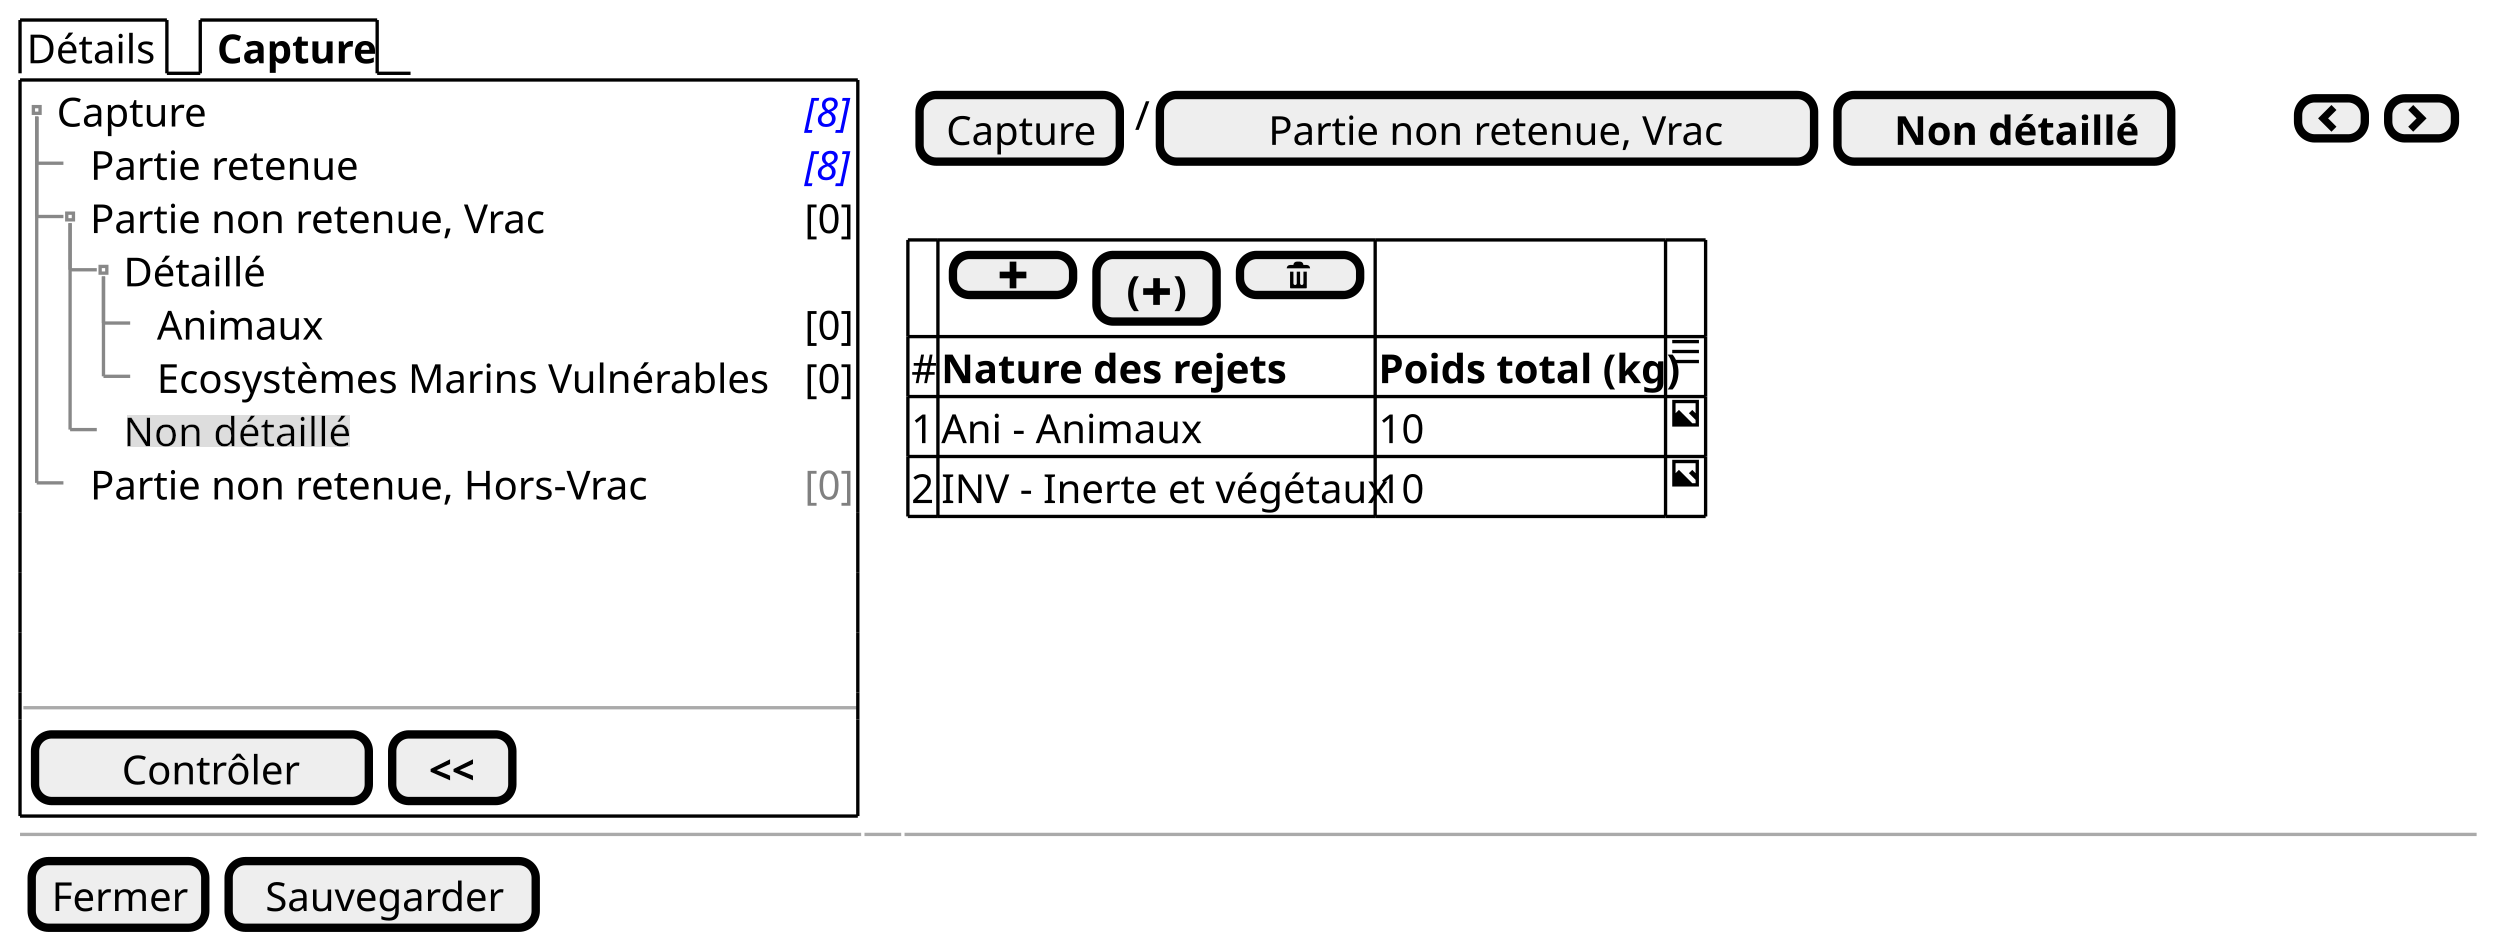
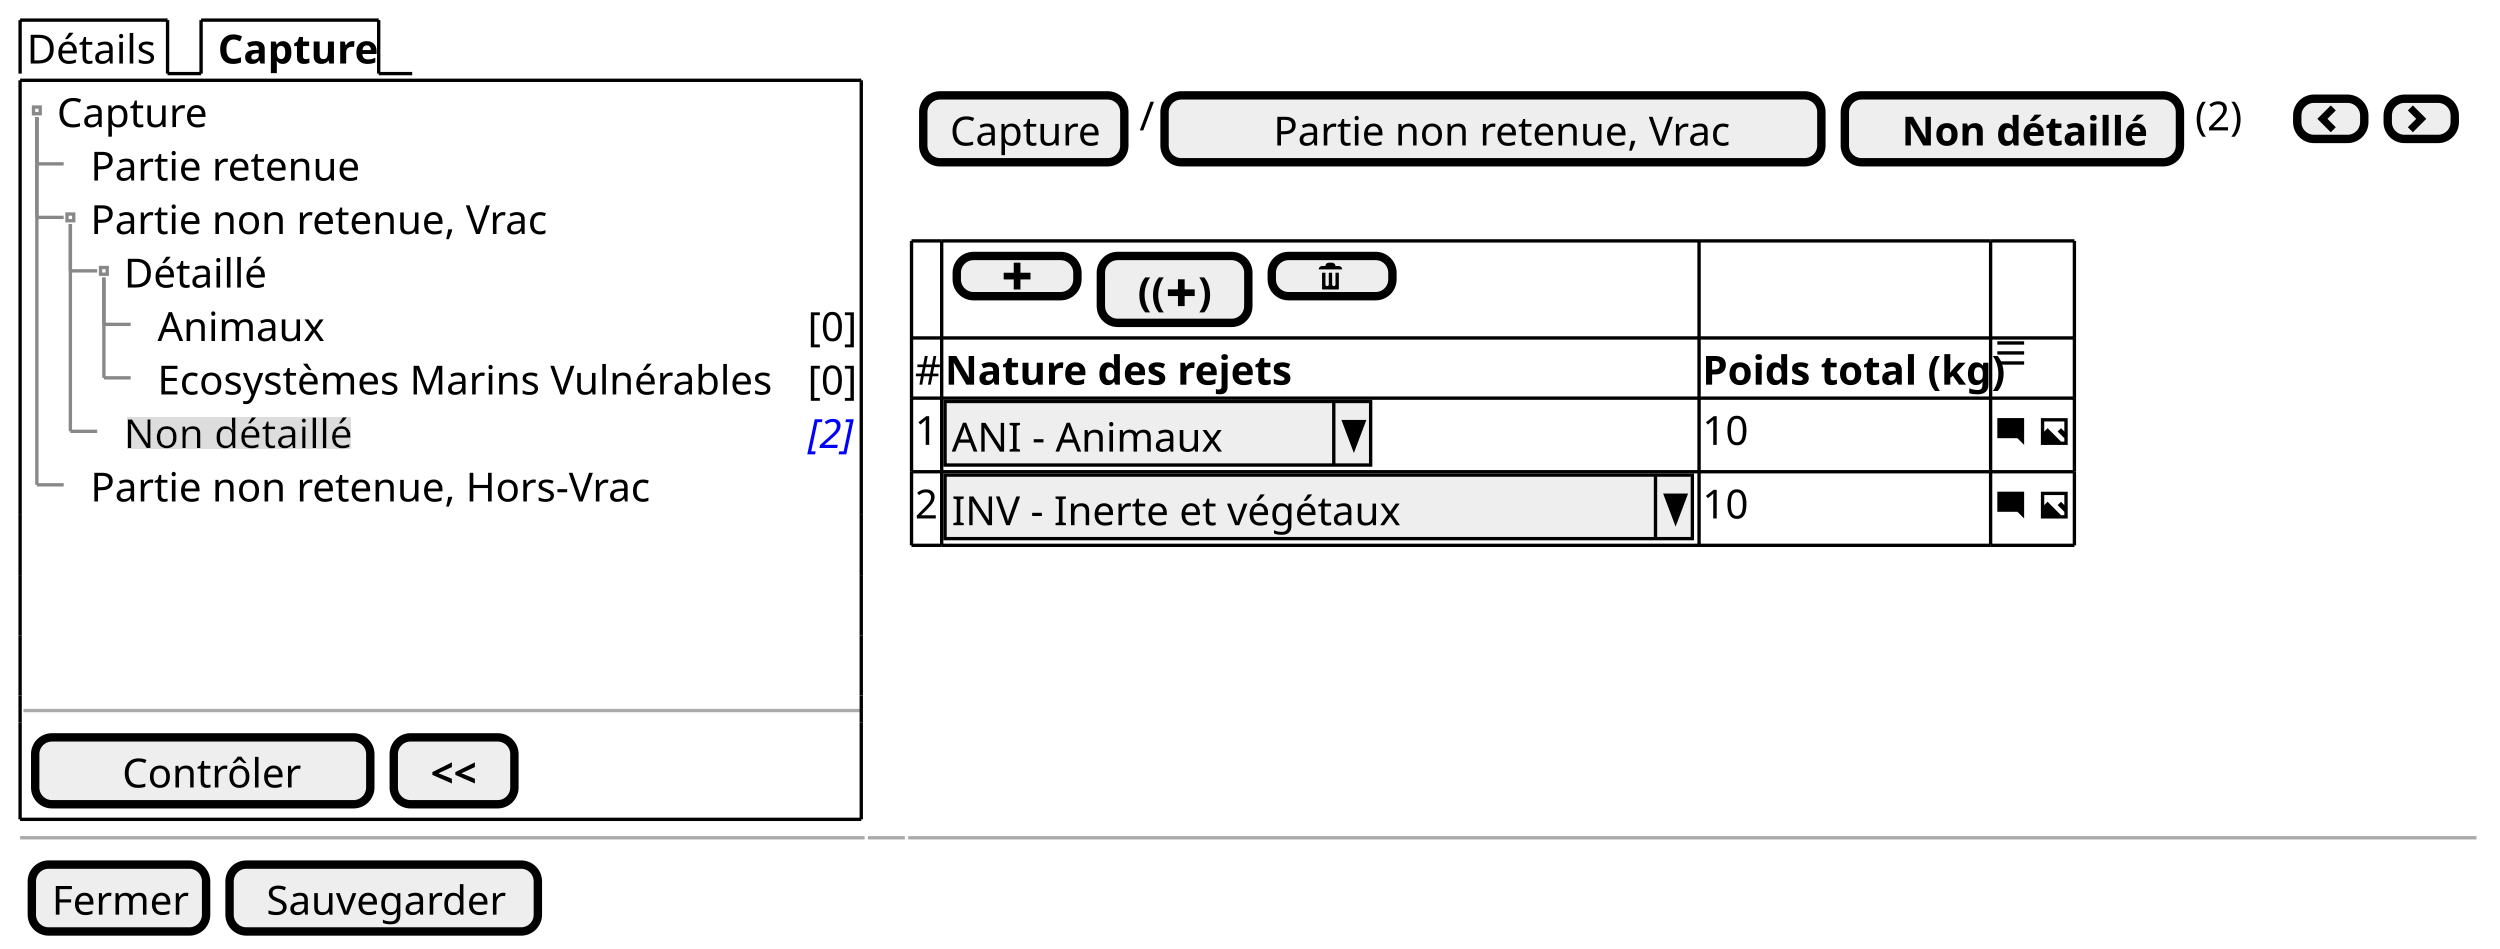
- <svg xmlns="http://www.w3.org/2000/svg" contentStyleType="text/css" height="283px" preserveAspectRatio="none" style="width:749px;height:283px;background:#FFFFFF;" version="1.1" viewBox="0 0 749 283" width="749px" zoomAndPan="magnify">
+ <svg xmlns="http://www.w3.org/2000/svg" contentStyleType="text/css" height="283px" preserveAspectRatio="none" style="width:746px;height:283px;background:#FFFFFF;" version="1.1" viewBox="0 0 746 283" width="746px" zoomAndPan="magnify">
  <defs>
-     <filter height="1" id="b1jj8pwazbo1co0" width="1" x="0" y="0">
+     <filter height="1" id="bx4vcis8o23bh0" width="1" x="0" y="0">
      <feFlood flood-color="#DDDDDD" result="flood" />
      <feComposite in="SourceGraphic" in2="flood" operator="over" />
    </filter>
  </defs>
  <g>
    <text fill="#000000" font-family="sans-serif" font-size="12" lengthAdjust="spacing" textLength="39" x="8" y="18.949">Détails</text>
    <line style="stroke:#000000;stroke-width:1.0;" x1="6" x2="6" y1="6" y2="21.961" />
    <line style="stroke:#000000;stroke-width:1.0;" x1="6" x2="50" y1="6" y2="6" />
    <line style="stroke:#000000;stroke-width:1.0;" x1="50" x2="50" y1="6" y2="21.961" />
    <line style="stroke:#000000;stroke-width:1.0;" x1="50" x2="60" y1="21.961" y2="21.961" />
    <text fill="#000000" font-family="sans-serif" font-size="12" font-weight="bold" lengthAdjust="spacing" textLength="45" x="65" y="18.949">Capture</text>
    <line style="stroke:#000000;stroke-width:1.0;" x1="60" x2="60" y1="6" y2="21.961" />
    <line style="stroke:#000000;stroke-width:1.0;" x1="60" x2="113" y1="6" y2="6" />
    <line style="stroke:#000000;stroke-width:1.0;" x1="113" x2="113" y1="6" y2="21.961" />
    <line style="stroke:#000000;stroke-width:1.0;" x1="113" x2="123" y1="21.961" y2="21.961" />
    <text fill="#000000" font-family="sans-serif" font-size="12" lengthAdjust="spacing" textLength="44" x="17" y="37.91">Capture</text>
-     <text fill="#0000FF" font-family="sans-serif" font-size="12" font-style="italic" lengthAdjust="spacing" textLength="13" x="241" y="37.91">[8]</text>
    <text fill="#000000" font-family="sans-serif" font-size="12" lengthAdjust="spacing" textLength="77" x="27" y="53.871">Partie retenue</text>
-     <text fill="#0000FF" font-family="sans-serif" font-size="12" font-style="italic" lengthAdjust="spacing" textLength="13" x="241" y="53.871">[8]</text>
    <text fill="#000000" font-family="sans-serif" font-size="12" lengthAdjust="spacing" textLength="131" x="27" y="69.832">Partie non retenue, Vrac</text>
-     <text fill="#000000" font-family="sans-serif" font-size="12" lengthAdjust="spacing" textLength="13" x="241" y="69.832">[0]</text>
    <text fill="#000000" font-family="sans-serif" font-size="12" lengthAdjust="spacing" textLength="42" x="37" y="85.793">Détaillé</text>
    <text fill="#000000" font-family="sans-serif" font-size="12" lengthAdjust="spacing" textLength="47" x="47" y="101.754">Animaux</text>
    <text fill="#000000" font-family="sans-serif" font-size="12" lengthAdjust="spacing" textLength="13" x="241" y="101.754">[0]</text>
    <text fill="#000000" font-family="sans-serif" font-size="12" lengthAdjust="spacing" textLength="184" x="47" y="117.715">Ecosystèmes Marins Vulnérables</text>
    <text fill="#000000" font-family="sans-serif" font-size="12" lengthAdjust="spacing" textLength="13" x="241" y="117.715">[0]</text>
-     <text fill="#000000" filter="url(#b1jj8pwazbo1co0)" font-family="sans-serif" font-size="12" lengthAdjust="spacing" textLength="66" x="37" y="133.676">Non détaillé</text>
+     <text fill="#000000" filter="url(#bx4vcis8o23bh0)" font-family="sans-serif" font-size="12" lengthAdjust="spacing" textLength="66" x="37" y="133.676">Non détaillé</text>
+     <text fill="#0000FF" font-family="sans-serif" font-size="12" font-style="italic" lengthAdjust="spacing" textLength="13" x="241" y="133.676">[2]</text>
    <text fill="#000000" font-family="sans-serif" font-size="12" lengthAdjust="spacing" textLength="162" x="27" y="149.637">Partie non retenue, Hors-Vrac</text>
-     <text fill="#808080" font-family="sans-serif" font-size="12" lengthAdjust="spacing" textLength="13" x="241" y="149.637">[0]</text>
    <rect fill="none" height="2" style="stroke:#888888;stroke-width:1.0;" width="2" x="10" y="31.941" />
    <line style="stroke:#888888;stroke-width:1.0;" x1="11" x2="11" y1="34.941" y2="48.902" />
    <line style="stroke:#888888;stroke-width:1.0;" x1="11" x2="19" y1="48.902" y2="48.902" />
    <rect fill="none" height="2" style="stroke:#888888;stroke-width:1.0;" width="2" x="20" y="63.863" />
    <line style="stroke:#888888;stroke-width:1.0;" x1="11" x2="11" y1="34.941" y2="64.863" />
    <line style="stroke:#888888;stroke-width:1.0;" x1="11" x2="19" y1="64.863" y2="64.863" />
    <rect fill="none" height="2" style="stroke:#888888;stroke-width:1.0;" width="2" x="30" y="79.824" />
    <line style="stroke:#888888;stroke-width:1.0;" x1="21" x2="21" y1="66.863" y2="80.824" />
    <line style="stroke:#888888;stroke-width:1.0;" x1="21" x2="29" y1="80.824" y2="80.824" />
    <line style="stroke:#888888;stroke-width:1.0;" x1="31" x2="31" y1="82.824" y2="96.785" />
    <line style="stroke:#888888;stroke-width:1.0;" x1="31" x2="39" y1="96.785" y2="96.785" />
    <line style="stroke:#888888;stroke-width:1.0;" x1="31" x2="31" y1="82.824" y2="112.746" />
    <line style="stroke:#888888;stroke-width:1.0;" x1="31" x2="39" y1="112.746" y2="112.746" />
    <line style="stroke:#888888;stroke-width:1.0;" x1="21" x2="21" y1="66.863" y2="128.707" />
    <line style="stroke:#888888;stroke-width:1.0;" x1="21" x2="29" y1="128.707" y2="128.707" />
    <line style="stroke:#888888;stroke-width:1.0;" x1="11" x2="11" y1="34.941" y2="144.668" />
    <line style="stroke:#888888;stroke-width:1.0;" x1="11" x2="19" y1="144.668" y2="144.668" />
    <line style="stroke:#AAAAAA;stroke-width:1.0;" x1="7" x2="257" y1="212.031" y2="212.031" />
    <rect fill="#EEEEEE" height="19.961" rx="5" ry="5" style="stroke:#000000;stroke-width:2.5;" width="100" x="10.5" y="220.031" />
    <text fill="#000000" font-family="sans-serif" font-size="12" lengthAdjust="spacing" textLength="51" x="36.5" y="234.981">Contrôler</text>
    <rect fill="#EEEEEE" height="19.961" rx="5" ry="5" style="stroke:#000000;stroke-width:2.5;" width="36" x="117.5" y="220.031" />
    <text fill="#000000" font-family="sans-serif" font-size="12" font-weight="bold" lengthAdjust="spacing" textLength="14" x="128.5" y="234.981">&lt;&lt;</text>
    <line style="stroke:#000000;stroke-width:1.0;" x1="6" x2="257" y1="23.961" y2="23.961" />
    <line style="stroke:#000000;stroke-width:1.0;" x1="6" x2="257" y1="244.492" y2="244.492" />
    <line style="stroke:#000000;stroke-width:1.0;" x1="6" x2="6" y1="23.961" y2="153.648" />
    <line style="stroke:#000000;stroke-width:1.0;" x1="257" x2="257" y1="153.648" y2="171.609" />
    <line style="stroke:#000000;stroke-width:1.0;" x1="257" x2="257" y1="23.961" y2="153.648" />
    <line style="stroke:#000000;stroke-width:1.0;" x1="6" x2="6" y1="215.531" y2="244.492" />
    <line style="stroke:#000000;stroke-width:1.0;" x1="6" x2="6" y1="207.531" y2="215.531" />
    <line style="stroke:#000000;stroke-width:1.0;" x1="257" x2="257" y1="215.531" y2="244.492" />
    <line style="stroke:#000000;stroke-width:1.0;" x1="6" x2="6" y1="189.57" y2="207.531" />
    <line style="stroke:#000000;stroke-width:1.0;" x1="257" x2="257" y1="207.531" y2="215.531" />
    <line style="stroke:#000000;stroke-width:1.0;" x1="6" x2="6" y1="171.609" y2="189.57" />
    <line style="stroke:#000000;stroke-width:1.0;" x1="257" x2="257" y1="189.57" y2="207.531" />
    <line style="stroke:#000000;stroke-width:1.0;" x1="6" x2="6" y1="153.648" y2="171.609" />
    <line style="stroke:#000000;stroke-width:1.0;" x1="257" x2="257" y1="171.609" y2="189.57" />
    <rect fill="#EEEEEE" height="19.961" rx="5" ry="5" style="stroke:#000000;stroke-width:2.5;" width="60" x="275.5" y="28.461" />
    <text fill="#000000" font-family="sans-serif" font-size="12" lengthAdjust="spacing" textLength="44" x="283.5" y="43.41">Capture</text>
    <text fill="#000000" font-family="sans-serif" font-size="12" lengthAdjust="spacing" textLength="3" x="340" y="38.91">/</text>
    <rect fill="#EEEEEE" height="19.961" rx="5" ry="5" style="stroke:#000000;stroke-width:2.5;" width="196" x="347.5" y="28.461" />
    <text fill="#000000" font-family="sans-serif" font-size="12" lengthAdjust="spacing" textLength="131" x="380" y="43.41">Partie non retenue, Vrac</text>
    <rect fill="#EEEEEE" height="19.961" rx="5" ry="5" style="stroke:#000000;stroke-width:2.5;" width="100" x="550.5" y="28.461" />
    <text fill="#000000" font-family="sans-serif" font-size="12" font-weight="bold" lengthAdjust="spacing" textLength="66" x="567.5" y="43.41">Non détaillé</text>
-     <rect fill="#EEEEEE" height="12" rx="5" ry="5" style="stroke:#000000;stroke-width:2.5;" width="20" x="688.5" y="29.461" />
-     <path d="M698.5,31.461 L694.5,35.461 L698.5,39.461 L700,37.961 L697.5,35.461 L700,32.961 L698.5,31.461 " fill="#000000" style="stroke:;stroke-width:0.0;stroke-dasharray:;" />
-     <rect fill="#EEEEEE" height="12" rx="5" ry="5" style="stroke:#000000;stroke-width:2.5;" width="20" x="715.5" y="29.461" />
-     <path d="M723,31.461 L721.5,32.961 L724,35.461 L721.5,37.961 L723,39.461 L727,35.461 L723,31.461 " fill="#000000" style="stroke:;stroke-width:0.0;stroke-dasharray:;" />
+     <text fill="#000000" font-family="sans-serif" font-size="12" lengthAdjust="spacing" textLength="15" x="655" y="38.91">(2)</text>
+     <rect fill="#EEEEEE" height="12" rx="5" ry="5" style="stroke:#000000;stroke-width:2.5;" width="20" x="685.5" y="29.461" />
+     <path d="M695.5,31.461 L691.5,35.461 L695.5,39.461 L697,37.961 L694.5,35.461 L697,32.961 L695.5,31.461 " fill="#000000" style="stroke:;stroke-width:0.0;stroke-dasharray:;" />
+     <rect fill="#EEEEEE" height="12" rx="5" ry="5" style="stroke:#000000;stroke-width:2.5;" width="20" x="712.5" y="29.461" />
+     <path d="M720,31.461 L718.5,32.961 L721,35.461 L718.5,37.961 L720,39.461 L724,35.461 L720,31.461 " fill="#000000" style="stroke:;stroke-width:0.0;stroke-dasharray:;" />
    <rect fill="#EEEEEE" height="12" rx="5" ry="5" style="stroke:#000000;stroke-width:2.5;" width="36" x="285.5" y="76.383" />
    <path d="M302.5,78.383 L302.5,81.383 L299.5,81.383 L299.5,83.383 L302.5,83.383 L302.5,86.383 L304.5,86.383 L304.5,83.383 L307.5,83.383 L307.5,81.383 L304.5,81.383 L304.5,78.383 L302.5,78.383 " fill="#000000" style="stroke:;stroke-width:0.0;stroke-dasharray:;" />
-     <rect fill="#EEEEEE" height="19.961" rx="5" ry="5" style="stroke:#000000;stroke-width:2.5;" width="36" x="328.5" y="76.383" />
-     <text fill="#000000" font-family="sans-serif" font-size="12" font-weight="bold" lengthAdjust="spacing" textLength="4" x="337.5" y="91.332">(</text>
-     <path d="M345.5,83.344 L345.5,86.344 L342.5,86.344 L342.5,88.344 L345.5,88.344 L345.5,91.344 L347.5,91.344 L347.5,88.344 L350.5,88.344 L350.5,86.344 L347.5,86.344 L347.5,83.344 L345.5,83.344 " fill="#000000" style="stroke:;stroke-width:0.0;stroke-dasharray:;" />
-     <text fill="#000000" font-family="sans-serif" font-size="12" font-weight="bold" lengthAdjust="spacing" textLength="4" x="351.5" y="91.332">)</text>
-     <rect fill="#EEEEEE" height="12" rx="5" ry="5" style="stroke:#000000;stroke-width:2.5;" width="36" x="371.5" y="76.383" />
-     <path d="M388.5,78.383 C387.95,78.383 387.5,78.833 387.5,79.383 L386.5,79.383 C385.95,79.383 385.5,79.833 385.5,80.383 L392.5,80.383 C392.5,79.833 392.05,79.383 391.5,79.383 L390.5,79.383 C390.5,78.833 390.05,78.383 389.5,78.383 L388.5,78.383 M386.5,81.383 L386.5,86.193 C386.5,86.303 386.58,86.383 386.69,86.383 L391.32,86.383 C391.43,86.383 391.51,86.303 391.51,86.193 L391.51,81.383 L390.51,81.383 L390.51,84.883 C390.51,85.163 390.29,85.383 390.01,85.383 C389.73,85.383 389.51,85.163 389.51,84.883 L389.51,81.383 L388.51,81.383 L388.51,84.883 C388.51,85.163 388.29,85.383 388.01,85.383 C387.73,85.383 387.51,85.163 387.51,84.883 L387.51,81.383 L386.51,81.383 " fill="#000000" style="stroke:;stroke-width:0.0;stroke-dasharray:;" />
+     <rect fill="#EEEEEE" height="19.961" rx="5" ry="5" style="stroke:#000000;stroke-width:2.5;" width="44" x="328.5" y="76.383" />
+     <text fill="#000000" font-family="sans-serif" font-size="12" font-weight="bold" lengthAdjust="spacing" textLength="8" x="339.5" y="91.332">((</text>
+     <path d="M351.5,83.344 L351.5,86.344 L348.5,86.344 L348.5,88.344 L351.5,88.344 L351.5,91.344 L353.5,91.344 L353.5,88.344 L356.5,88.344 L356.5,86.344 L353.5,86.344 L353.5,83.344 L351.5,83.344 " fill="#000000" style="stroke:;stroke-width:0.0;stroke-dasharray:;" />
+     <text fill="#000000" font-family="sans-serif" font-size="12" font-weight="bold" lengthAdjust="spacing" textLength="4" x="357.5" y="91.332">)</text>
+     <rect fill="#EEEEEE" height="12" rx="5" ry="5" style="stroke:#000000;stroke-width:2.5;" width="36" x="379.5" y="76.383" />
+     <path d="M396.5,78.383 C395.95,78.383 395.5,78.833 395.5,79.383 L394.5,79.383 C393.95,79.383 393.5,79.833 393.5,80.383 L400.5,80.383 C400.5,79.833 400.05,79.383 399.5,79.383 L398.5,79.383 C398.5,78.833 398.05,78.383 397.5,78.383 L396.5,78.383 M394.5,81.383 L394.5,86.193 C394.5,86.303 394.58,86.383 394.69,86.383 L399.32,86.383 C399.43,86.383 399.51,86.303 399.51,86.193 L399.51,81.383 L398.51,81.383 L398.51,84.883 C398.51,85.163 398.29,85.383 398.01,85.383 C397.73,85.383 397.51,85.163 397.51,84.883 L397.51,81.383 L396.51,81.383 L396.51,84.883 C396.51,85.163 396.29,85.383 396.01,85.383 C395.73,85.383 395.51,85.163 395.51,84.883 L395.51,81.383 L394.51,81.383 " fill="#000000" style="stroke:;stroke-width:0.0;stroke-dasharray:;" />
    <text fill="#000000" font-family="sans-serif" font-size="12" lengthAdjust="spacing" textLength="7" x="273" y="114.793">#</text>
    <text fill="#000000" font-family="sans-serif" font-size="12" font-weight="bold" lengthAdjust="spacing" textLength="98" x="282" y="114.793">Nature des rejets</text>
-     <text fill="#000000" font-family="sans-serif" font-size="12" font-weight="bold" lengthAdjust="spacing" textLength="85" x="413" y="114.793">Poids total (kg)</text>
-     <path d="M501,101.844 L501,102.844 L509,102.844 L509,101.844 L501,101.844 M501,104.814 L501,105.814 L509,105.814 L509,104.814 L501,104.814 M501,107.814 L501,108.814 L509,108.814 L509,107.814 L501,107.814 " fill="#000000" style="stroke:;stroke-width:0.0;stroke-dasharray:;" />
+     <text fill="#000000" font-family="sans-serif" font-size="12" font-weight="bold" lengthAdjust="spacing" textLength="85" x="508" y="114.793">Poids total (kg)</text>
+     <path d="M596,101.844 L596,102.844 L604,102.844 L604,101.844 L596,101.844 M596,104.814 L596,105.814 L604,105.814 L604,104.814 L596,104.814 M596,107.814 L596,108.814 L604,108.814 L604,107.814 L596,107.814 " fill="#000000" style="stroke:;stroke-width:0.0;stroke-dasharray:;" />
    <text fill="#000000" font-family="sans-serif" font-size="12" lengthAdjust="spacing" textLength="7" x="273" y="132.754">1</text>
-     <text fill="#000000" font-family="sans-serif" font-size="12" lengthAdjust="spacing" textLength="74" x="282" y="132.754">Ani - Animaux</text>
-     <text fill="#000000" font-family="sans-serif" font-size="12" lengthAdjust="spacing" textLength="14" x="413" y="132.754">10</text>
-     <path d="M501,119.805 L501,127.805 L509,127.805 L509,119.805 L501,119.805 M502,120.805 L508,120.805 L508,123.805 L507,122.805 L506,123.805 L508,125.805 L508,126.805 L507,126.805 L503,122.805 L502,123.805 L502,120.805 " fill="#000000" style="stroke:;stroke-width:0.0;stroke-dasharray:;" />
-     <text fill="#000000" font-family="sans-serif" font-size="12" lengthAdjust="spacing" textLength="7" x="273" y="150.715">2</text>
-     <text fill="#000000" font-family="sans-serif" font-size="12" lengthAdjust="spacing" textLength="124" x="282" y="150.715">INV - Inerte et végétaux</text>
-     <text fill="#000000" font-family="sans-serif" font-size="12" lengthAdjust="spacing" textLength="14" x="413" y="150.715">10</text>
-     <path d="M501,137.766 L501,145.766 L509,145.766 L509,137.766 L501,137.766 M502,138.766 L508,138.766 L508,141.766 L507,140.766 L506,141.766 L508,143.766 L508,144.766 L507,144.766 L503,140.766 L502,141.766 L502,138.766 " fill="#000000" style="stroke:;stroke-width:0.0;stroke-dasharray:;" />
+     <rect fill="#EEEEEE" height="18.961" style="stroke:#000000;stroke-width:1.0;" width="127" x="282" y="119.805" />
+     <text fill="#000000" font-family="sans-serif" font-size="12" lengthAdjust="spacing" textLength="76" x="284" y="134.754">ANI - Animaux</text>
+     <line style="stroke:#000000;stroke-width:1.0;" x1="398" x2="398" y1="119.805" y2="138.766" />
+     <polygon fill="#000000" points="401,125.805,407,125.805,404,133.766" style="stroke:#000000;stroke-width:1.0;" />
+     <text fill="#000000" font-family="sans-serif" font-size="12" lengthAdjust="spacing" textLength="14" x="508" y="132.754">10</text>
+     <path d="M596.09,124.766 C596.03,124.766 596,124.806 596,124.856 L596,130.666 C596,130.716 596.04,130.756 596.09,130.756 L602,130.756 L604,132.756 L604,124.846 C604,124.786 603.96,124.756 603.91,124.756 L596.1,124.756 " fill="#000000" style="stroke:;stroke-width:0.0;stroke-dasharray:;" />
+     <text fill="#000000" font-family="sans-serif" font-size="12" lengthAdjust="spacing" textLength="3" x="605" y="132.754"> </text>
+     <path d="M609,124.766 L609,132.766 L617,132.766 L617,124.766 L609,124.766 M610,125.766 L616,125.766 L616,128.766 L615,127.766 L614,128.766 L616,130.766 L616,131.766 L615,131.766 L611,127.766 L610,128.766 L610,125.766 " fill="#000000" style="stroke:;stroke-width:0.0;stroke-dasharray:;" />
+     <text fill="#000000" font-family="sans-serif" font-size="12" lengthAdjust="spacing" textLength="7" x="273" y="154.715">2</text>
+     <rect fill="#EEEEEE" height="18.961" style="stroke:#000000;stroke-width:1.0;" width="223" x="282" y="141.766" />
+     <text fill="#000000" font-family="sans-serif" font-size="12" lengthAdjust="spacing" textLength="124" x="284" y="156.715">INV - Inerte et végétaux</text>
+     <line style="stroke:#000000;stroke-width:1.0;" x1="494" x2="494" y1="141.766" y2="160.727" />
+     <polygon fill="#000000" points="497,147.766,503,147.766,500,155.727" style="stroke:#000000;stroke-width:1.0;" />
+     <text fill="#000000" font-family="sans-serif" font-size="12" lengthAdjust="spacing" textLength="14" x="508" y="154.715">10</text>
+     <path d="M596.09,146.727 C596.03,146.727 596,146.767 596,146.817 L596,152.627 C596,152.677 596.04,152.717 596.09,152.717 L602,152.717 L604,154.717 L604,146.807 C604,146.747 603.96,146.717 603.91,146.717 L596.1,146.717 " fill="#000000" style="stroke:;stroke-width:0.0;stroke-dasharray:;" />
+     <text fill="#000000" font-family="sans-serif" font-size="12" lengthAdjust="spacing" textLength="3" x="605" y="154.715"> </text>
+     <path d="M609,146.727 L609,154.727 L617,154.727 L617,146.727 L609,146.727 M610,147.727 L616,147.727 L616,150.727 L615,149.727 L614,150.727 L616,152.727 L616,153.727 L615,153.727 L611,149.727 L610,150.727 L610,147.727 " fill="#000000" style="stroke:;stroke-width:0.0;stroke-dasharray:;" />
    <line style="stroke:#000000;stroke-width:1.0;" x1="272" x2="281" y1="71.883" y2="71.883" />
-     <line style="stroke:#000000;stroke-width:1.0;" x1="412" x2="499" y1="118.805" y2="118.805" />
-     <line style="stroke:#000000;stroke-width:1.0;" x1="281" x2="412" y1="71.883" y2="71.883" />
-     <line style="stroke:#000000;stroke-width:1.0;" x1="499" x2="511" y1="118.805" y2="118.805" />
-     <line style="stroke:#000000;stroke-width:1.0;" x1="412" x2="499" y1="71.883" y2="71.883" />
-     <line style="stroke:#000000;stroke-width:1.0;" x1="499" x2="511" y1="71.883" y2="71.883" />
-     <line style="stroke:#000000;stroke-width:1.0;" x1="272" x2="281" y1="136.766" y2="136.766" />
-     <line style="stroke:#000000;stroke-width:1.0;" x1="281" x2="412" y1="136.766" y2="136.766" />
+     <line style="stroke:#000000;stroke-width:1.0;" x1="507" x2="594" y1="118.805" y2="118.805" />
+     <line style="stroke:#000000;stroke-width:1.0;" x1="281" x2="507" y1="71.883" y2="71.883" />
+     <line style="stroke:#000000;stroke-width:1.0;" x1="594" x2="619" y1="118.805" y2="118.805" />
+     <line style="stroke:#000000;stroke-width:1.0;" x1="507" x2="594" y1="71.883" y2="71.883" />
+     <line style="stroke:#000000;stroke-width:1.0;" x1="594" x2="619" y1="71.883" y2="71.883" />
+     <line style="stroke:#000000;stroke-width:1.0;" x1="272" x2="281" y1="140.766" y2="140.766" />
+     <line style="stroke:#000000;stroke-width:1.0;" x1="281" x2="507" y1="140.766" y2="140.766" />
    <line style="stroke:#000000;stroke-width:1.0;" x1="272" x2="281" y1="100.844" y2="100.844" />
-     <line style="stroke:#000000;stroke-width:1.0;" x1="412" x2="499" y1="136.766" y2="136.766" />
-     <line style="stroke:#000000;stroke-width:1.0;" x1="281" x2="412" y1="100.844" y2="100.844" />
-     <line style="stroke:#000000;stroke-width:1.0;" x1="499" x2="511" y1="136.766" y2="136.766" />
-     <line style="stroke:#000000;stroke-width:1.0;" x1="412" x2="499" y1="100.844" y2="100.844" />
-     <line style="stroke:#000000;stroke-width:1.0;" x1="499" x2="511" y1="100.844" y2="100.844" />
-     <line style="stroke:#000000;stroke-width:1.0;" x1="272" x2="281" y1="154.727" y2="154.727" />
-     <line style="stroke:#000000;stroke-width:1.0;" x1="281" x2="412" y1="154.727" y2="154.727" />
-     <line style="stroke:#000000;stroke-width:1.0;" x1="412" x2="499" y1="154.727" y2="154.727" />
+     <line style="stroke:#000000;stroke-width:1.0;" x1="507" x2="594" y1="140.766" y2="140.766" />
+     <line style="stroke:#000000;stroke-width:1.0;" x1="281" x2="507" y1="100.844" y2="100.844" />
+     <line style="stroke:#000000;stroke-width:1.0;" x1="594" x2="619" y1="140.766" y2="140.766" />
+     <line style="stroke:#000000;stroke-width:1.0;" x1="507" x2="594" y1="100.844" y2="100.844" />
+     <line style="stroke:#000000;stroke-width:1.0;" x1="594" x2="619" y1="100.844" y2="100.844" />
+     <line style="stroke:#000000;stroke-width:1.0;" x1="272" x2="281" y1="162.727" y2="162.727" />
+     <line style="stroke:#000000;stroke-width:1.0;" x1="281" x2="507" y1="162.727" y2="162.727" />
+     <line style="stroke:#000000;stroke-width:1.0;" x1="507" x2="594" y1="162.727" y2="162.727" />
    <line style="stroke:#000000;stroke-width:1.0;" x1="272" x2="281" y1="118.805" y2="118.805" />
-     <line style="stroke:#000000;stroke-width:1.0;" x1="499" x2="511" y1="154.727" y2="154.727" />
-     <line style="stroke:#000000;stroke-width:1.0;" x1="281" x2="412" y1="118.805" y2="118.805" />
+     <line style="stroke:#000000;stroke-width:1.0;" x1="594" x2="619" y1="162.727" y2="162.727" />
+     <line style="stroke:#000000;stroke-width:1.0;" x1="281" x2="507" y1="118.805" y2="118.805" />
    <line style="stroke:#000000;stroke-width:1.0;" x1="272" x2="272" y1="71.883" y2="100.844" />
-     <line style="stroke:#000000;stroke-width:1.0;" x1="412" x2="412" y1="118.805" y2="136.766" />
+     <line style="stroke:#000000;stroke-width:1.0;" x1="507" x2="507" y1="118.805" y2="140.766" />
    <line style="stroke:#000000;stroke-width:1.0;" x1="281" x2="281" y1="71.883" y2="100.844" />
-     <line style="stroke:#000000;stroke-width:1.0;" x1="499" x2="499" y1="118.805" y2="136.766" />
-     <line style="stroke:#000000;stroke-width:1.0;" x1="511" x2="511" y1="118.805" y2="136.766" />
-     <line style="stroke:#000000;stroke-width:1.0;" x1="412" x2="412" y1="71.883" y2="100.844" />
-     <line style="stroke:#000000;stroke-width:1.0;" x1="499" x2="499" y1="71.883" y2="100.844" />
-     <line style="stroke:#000000;stroke-width:1.0;" x1="511" x2="511" y1="71.883" y2="100.844" />
-     <line style="stroke:#000000;stroke-width:1.0;" x1="272" x2="272" y1="136.766" y2="154.727" />
-     <line style="stroke:#000000;stroke-width:1.0;" x1="281" x2="281" y1="136.766" y2="154.727" />
+     <line style="stroke:#000000;stroke-width:1.0;" x1="594" x2="594" y1="118.805" y2="140.766" />
+     <line style="stroke:#000000;stroke-width:1.0;" x1="619" x2="619" y1="118.805" y2="140.766" />
+     <line style="stroke:#000000;stroke-width:1.0;" x1="507" x2="507" y1="71.883" y2="100.844" />
+     <line style="stroke:#000000;stroke-width:1.0;" x1="594" x2="594" y1="71.883" y2="100.844" />
+     <line style="stroke:#000000;stroke-width:1.0;" x1="619" x2="619" y1="71.883" y2="100.844" />
+     <line style="stroke:#000000;stroke-width:1.0;" x1="272" x2="272" y1="140.766" y2="162.727" />
+     <line style="stroke:#000000;stroke-width:1.0;" x1="281" x2="281" y1="140.766" y2="162.727" />
    <line style="stroke:#000000;stroke-width:1.0;" x1="272" x2="272" y1="100.844" y2="118.805" />
-     <line style="stroke:#000000;stroke-width:1.0;" x1="412" x2="412" y1="136.766" y2="154.727" />
+     <line style="stroke:#000000;stroke-width:1.0;" x1="507" x2="507" y1="140.766" y2="162.727" />
    <line style="stroke:#000000;stroke-width:1.0;" x1="281" x2="281" y1="100.844" y2="118.805" />
-     <line style="stroke:#000000;stroke-width:1.0;" x1="499" x2="499" y1="136.766" y2="154.727" />
-     <line style="stroke:#000000;stroke-width:1.0;" x1="511" x2="511" y1="136.766" y2="154.727" />
-     <line style="stroke:#000000;stroke-width:1.0;" x1="412" x2="412" y1="100.844" y2="118.805" />
-     <line style="stroke:#000000;stroke-width:1.0;" x1="499" x2="499" y1="100.844" y2="118.805" />
-     <line style="stroke:#000000;stroke-width:1.0;" x1="511" x2="511" y1="100.844" y2="118.805" />
-     <line style="stroke:#000000;stroke-width:1.0;" x1="272" x2="272" y1="118.805" y2="136.766" />
-     <line style="stroke:#000000;stroke-width:1.0;" x1="281" x2="281" y1="118.805" y2="136.766" />
+     <line style="stroke:#000000;stroke-width:1.0;" x1="594" x2="594" y1="140.766" y2="162.727" />
+     <line style="stroke:#000000;stroke-width:1.0;" x1="619" x2="619" y1="140.766" y2="162.727" />
+     <line style="stroke:#000000;stroke-width:1.0;" x1="507" x2="507" y1="100.844" y2="118.805" />
+     <line style="stroke:#000000;stroke-width:1.0;" x1="594" x2="594" y1="100.844" y2="118.805" />
+     <line style="stroke:#000000;stroke-width:1.0;" x1="619" x2="619" y1="100.844" y2="118.805" />
+     <line style="stroke:#000000;stroke-width:1.0;" x1="272" x2="272" y1="118.805" y2="140.766" />
+     <line style="stroke:#000000;stroke-width:1.0;" x1="281" x2="281" y1="118.805" y2="140.766" />
    <line style="stroke:#AAAAAA;stroke-width:1.0;" x1="6" x2="258" y1="249.992" y2="249.992" />
    <line style="stroke:#AAAAAA;stroke-width:1.0;" x1="259" x2="270" y1="249.992" y2="249.992" />
-     <line style="stroke:#AAAAAA;stroke-width:1.0;" x1="271" x2="742" y1="249.992" y2="249.992" />
+     <line style="stroke:#AAAAAA;stroke-width:1.0;" x1="271" x2="739" y1="249.992" y2="249.992" />
    <rect fill="#EEEEEE" height="19.961" rx="5" ry="5" style="stroke:#000000;stroke-width:2.5;" width="52" x="9.5" y="257.992" />
    <text fill="#000000" font-family="sans-serif" font-size="12" lengthAdjust="spacing" textLength="40" x="15.5" y="272.941">Fermer</text>
    <rect fill="#EEEEEE" height="19.961" rx="5" ry="5" style="stroke:#000000;stroke-width:2.5;" width="92" x="68.5" y="257.992" />
    <text fill="#000000" font-family="sans-serif" font-size="12" lengthAdjust="spacing" textLength="70" x="79.5" y="272.941">Sauvegarder</text>
  </g>
</svg>
